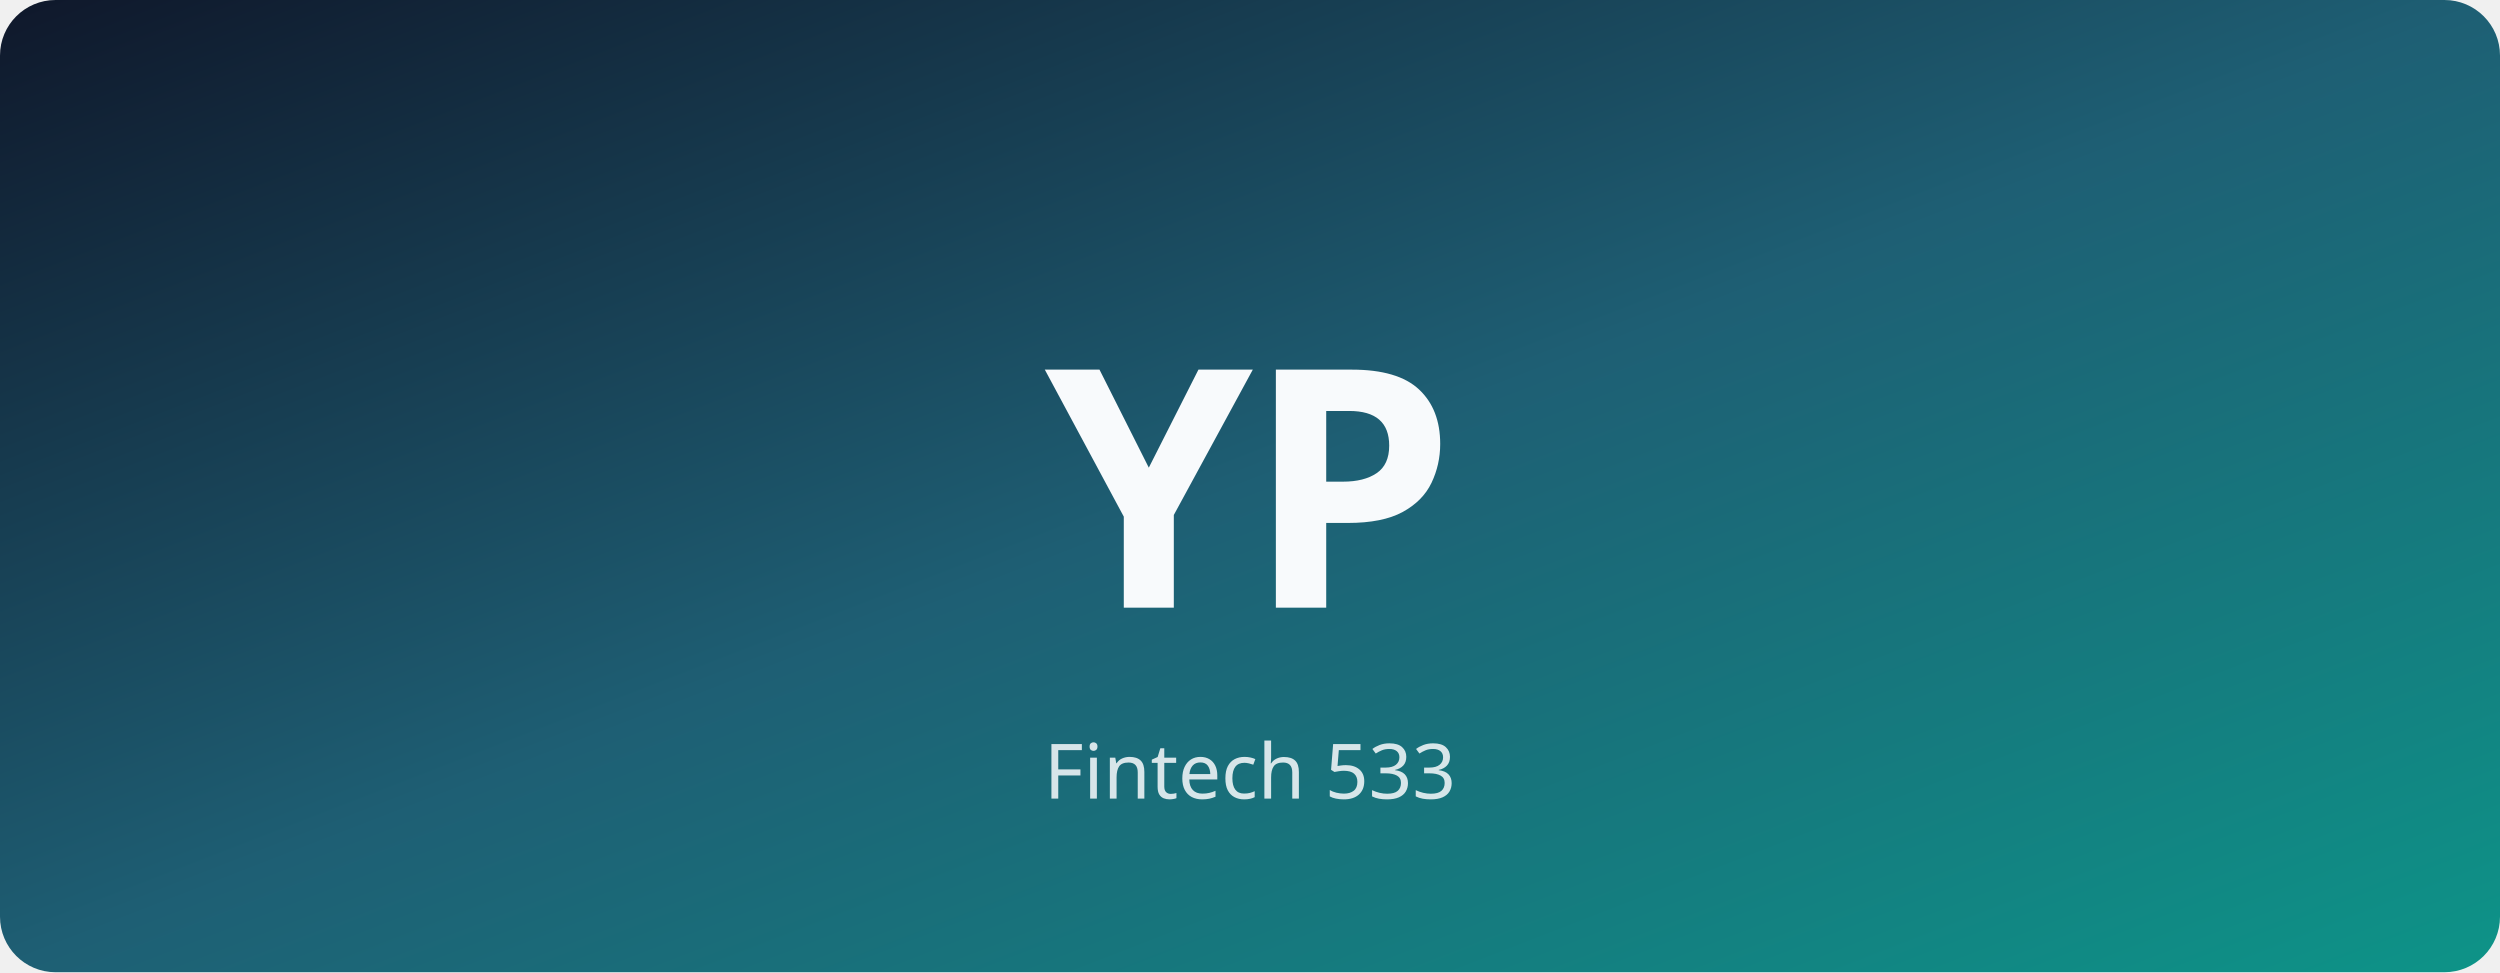
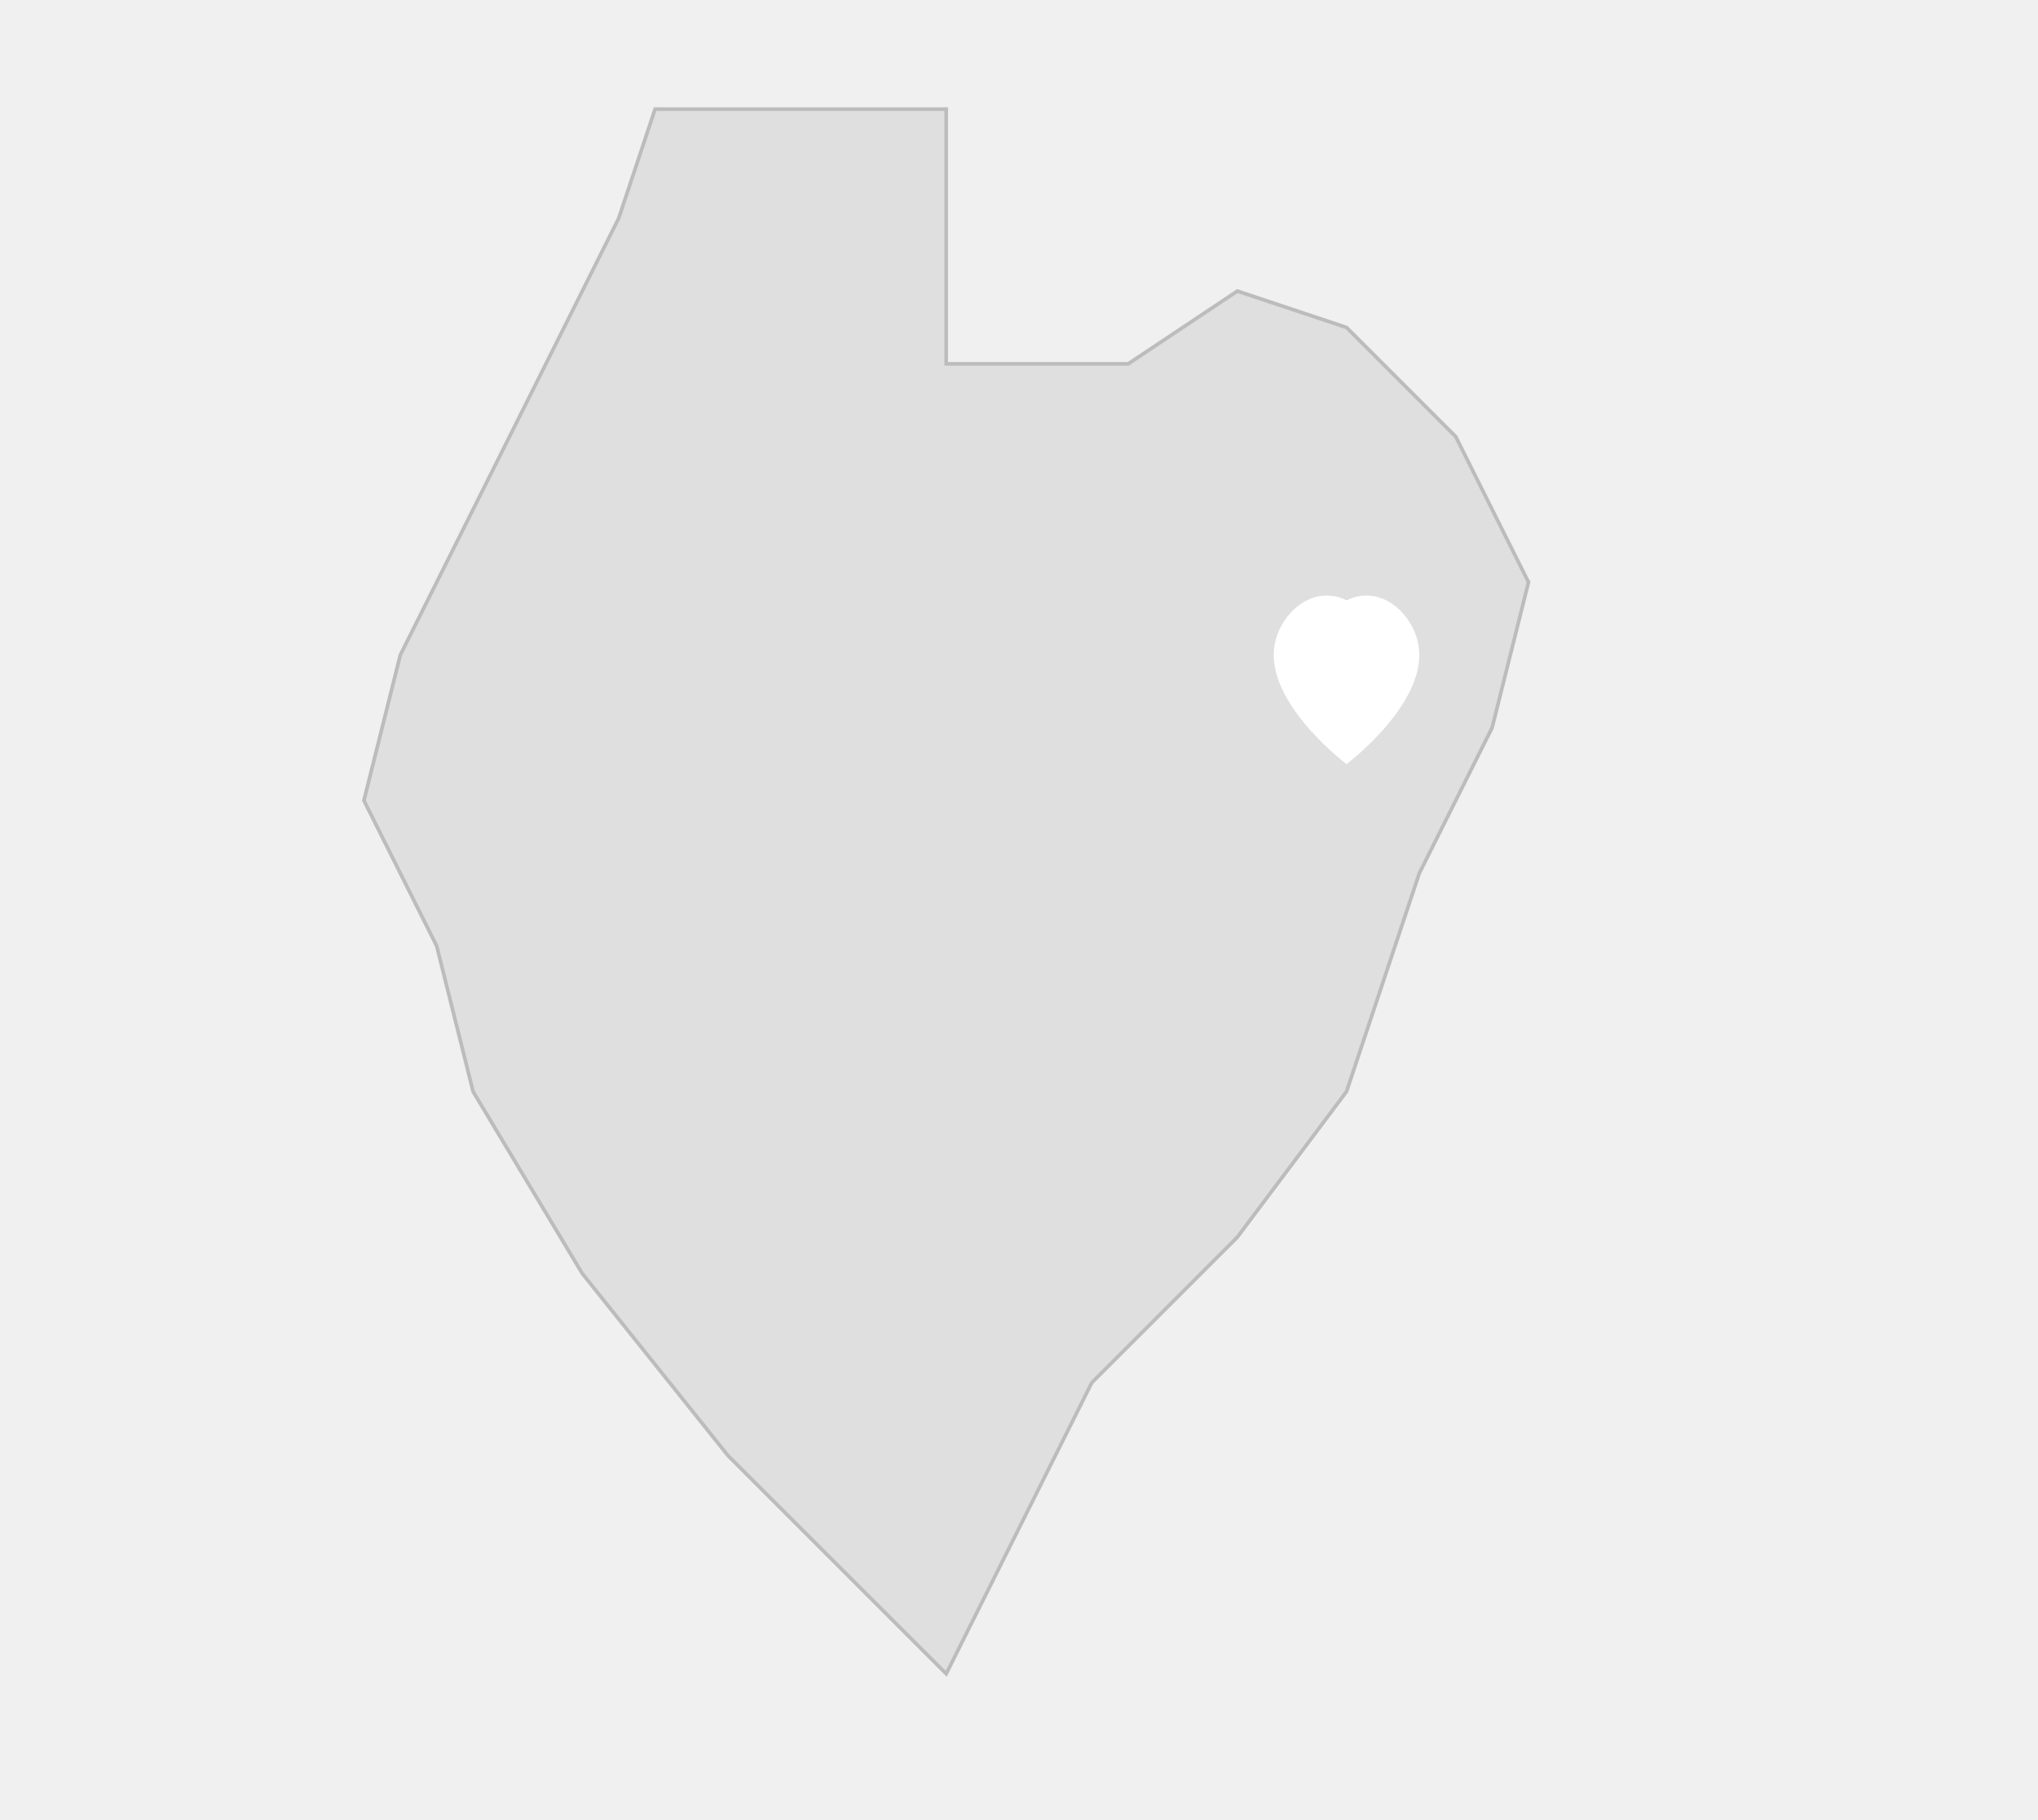
- <svg xmlns="http://www.w3.org/2000/svg" viewBox="0 0 720 280" role="img" aria-labelledby="title desc">
-   <defs>
-     <linearGradient id="bg" x1="0%" y1="0%" x2="100%" y2="100%">
-       <stop offset="0%" style="stop-color:#0f172a" />
-       <stop offset="50%" style="stop-color:#1e5f74" />
-       <stop offset="100%" style="stop-color:#0d9488" />
-     </linearGradient>
-   </defs>
-   <rect width="720" height="280" rx="16" fill="url(#bg)" />
-   <text x="360" y="175" text-anchor="middle" fill="#f8fafc" font-family="system-ui,Segoe UI,sans-serif" font-size="96" font-weight="700" letter-spacing="-2">YP</text>
-   <text x="360" y="230" text-anchor="middle" fill="rgba(248,250,252,0.85)" font-family="system-ui,Segoe UI,sans-serif" font-size="22" font-weight="500">Fintech 533</text>
+ <svg xmlns="http://www.w3.org/2000/svg" viewBox="0 0 560 500" width="560" height="500">
+   <style>
+     .tx { fill: #d4d4d4; stroke: #999; stroke-width: 1; }
+     .heart { fill: white; }
+     text { font-family: Georgia, serif; fill: #666; font-size: 24px; text-anchor: middle; }
+   </style>
+   <path class="tx" d="M180,30 L260,30 L260,100 L310,100 L340,80 L370,90 L400,120 L420,160 L410,200 L390,240 L370,300 L340,340 L300,380 L280,420 L260,460 L240,440 L200,400 L160,350 L130,300 L120,260 L100,220 L110,180 L130,140 L150,100 L170,60 Z" opacity="0.6" />
+   <path class="heart" d="M350,180 C350,170 360,160 370,165 C380,160 390,170 390,180 C390,195 370,210 370,210 C370,210 350,195 350,180 Z" />
</svg>
